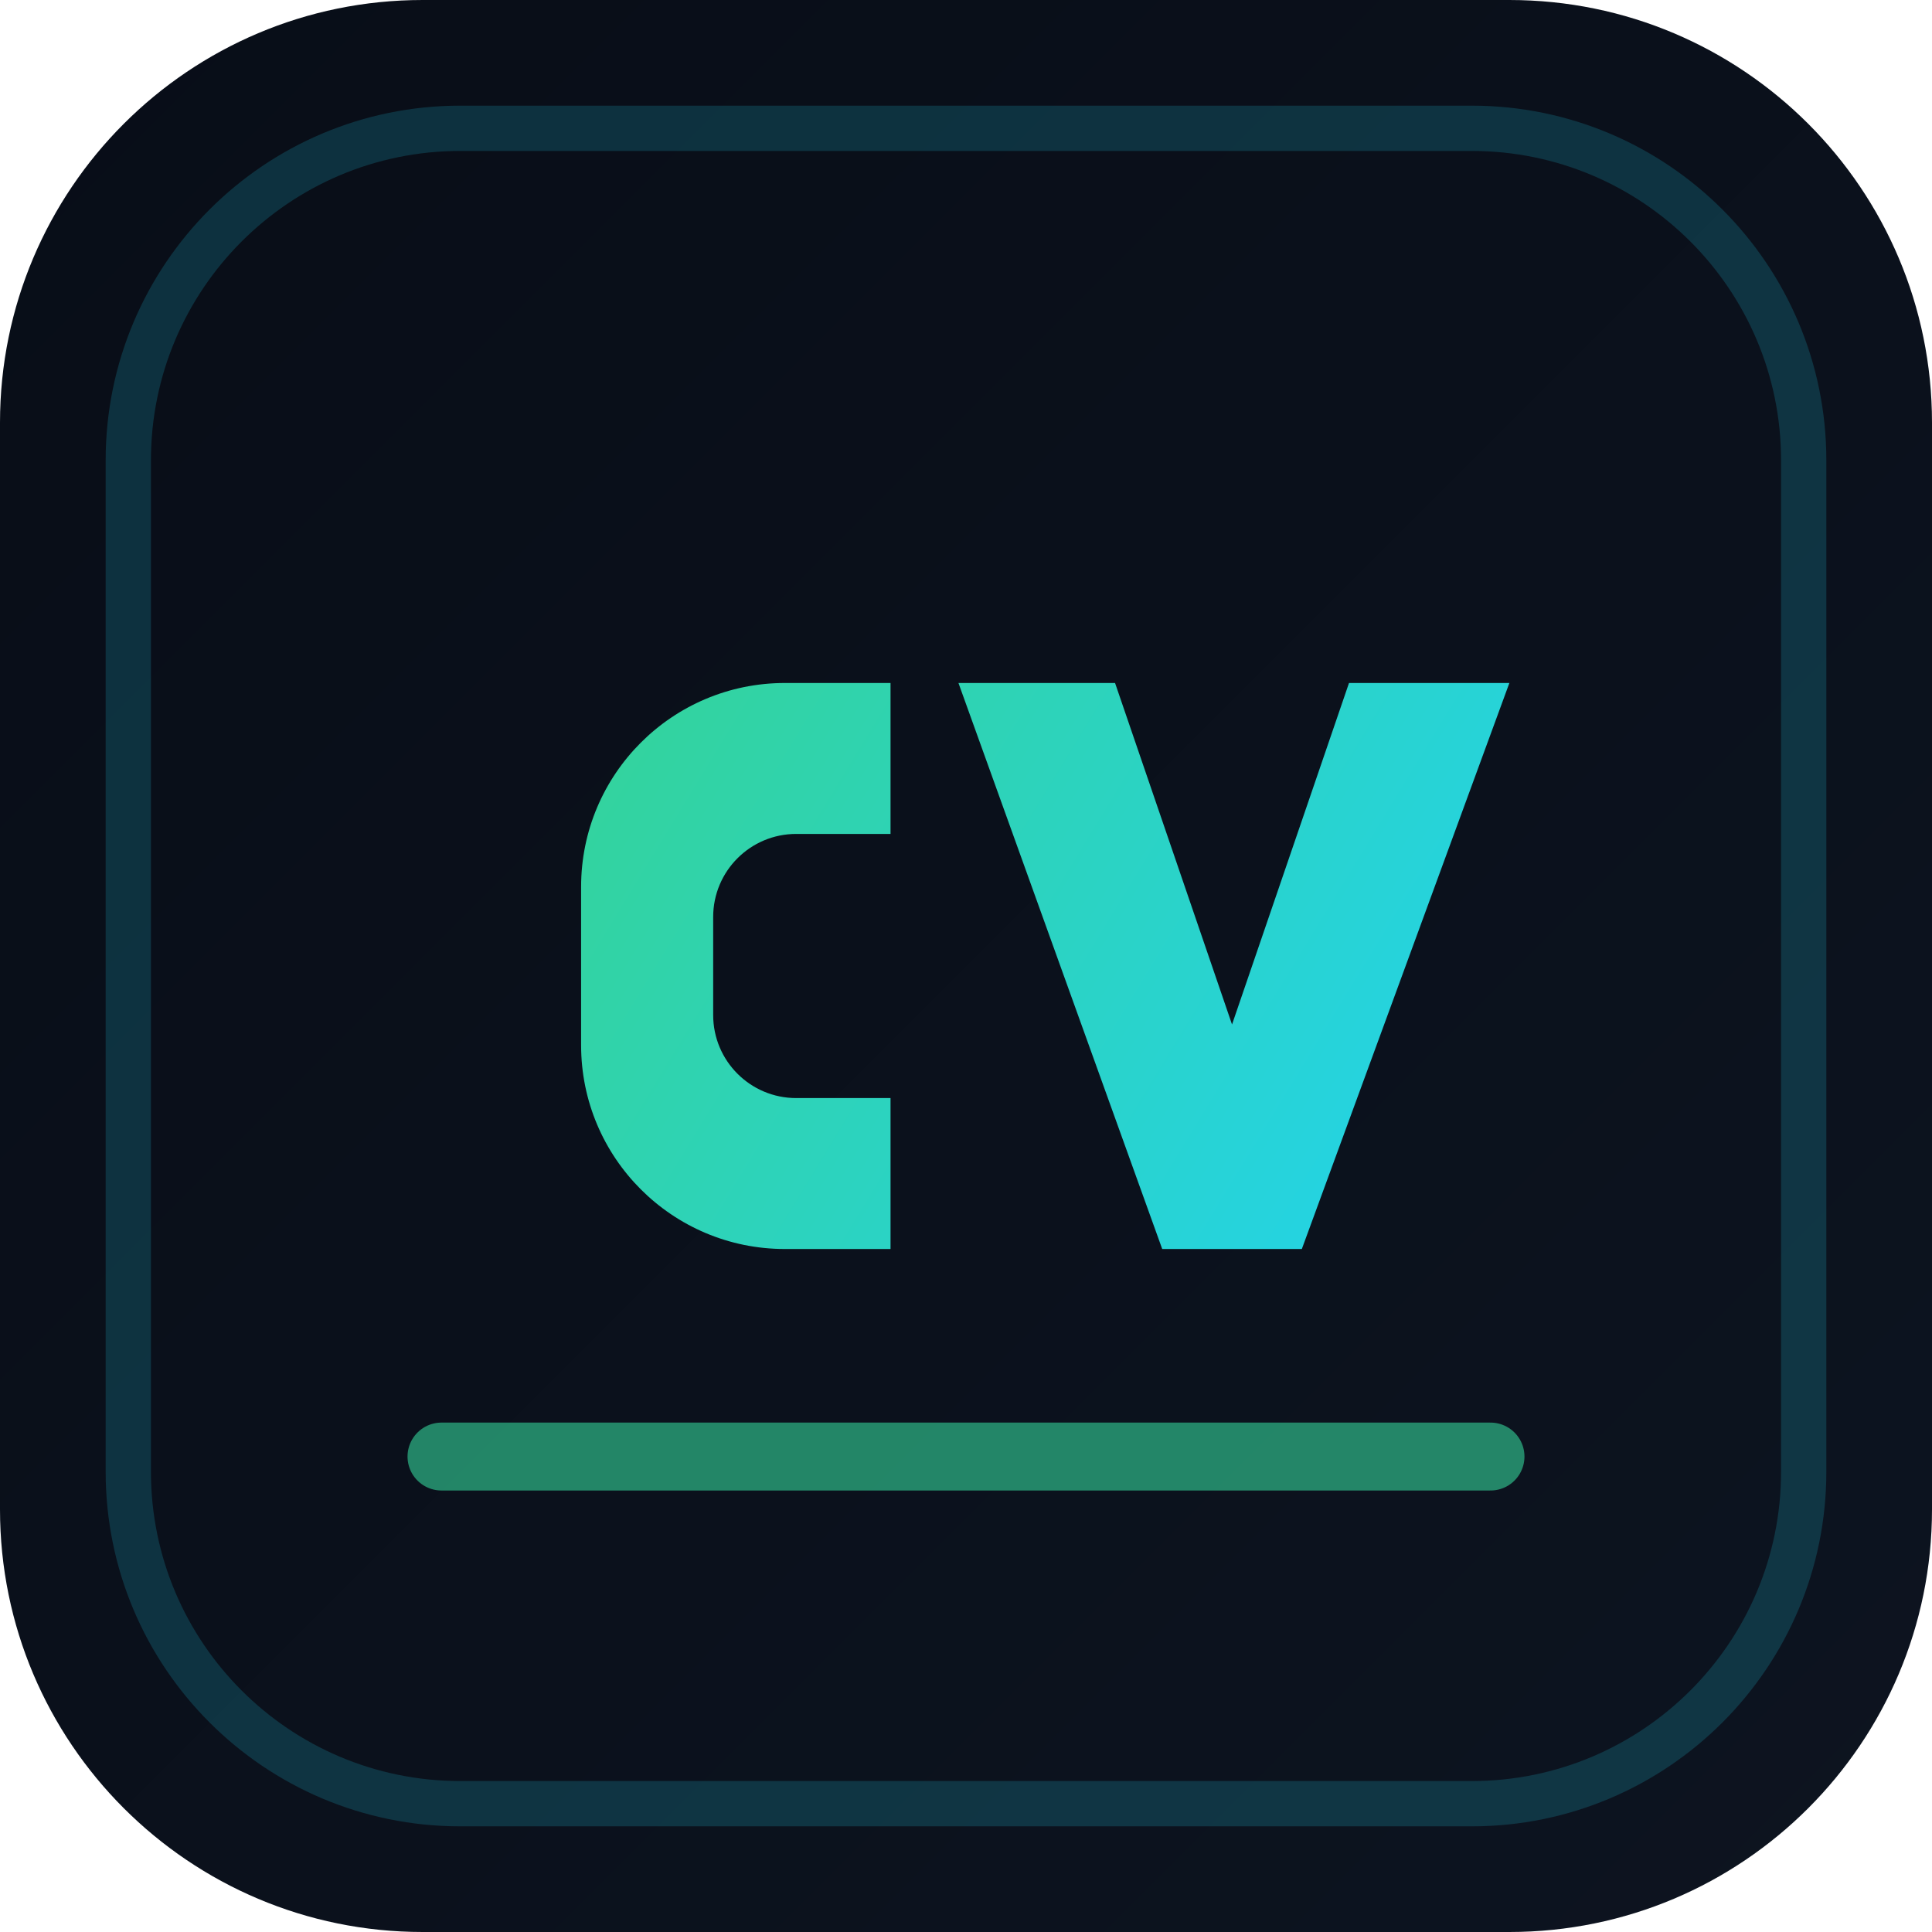
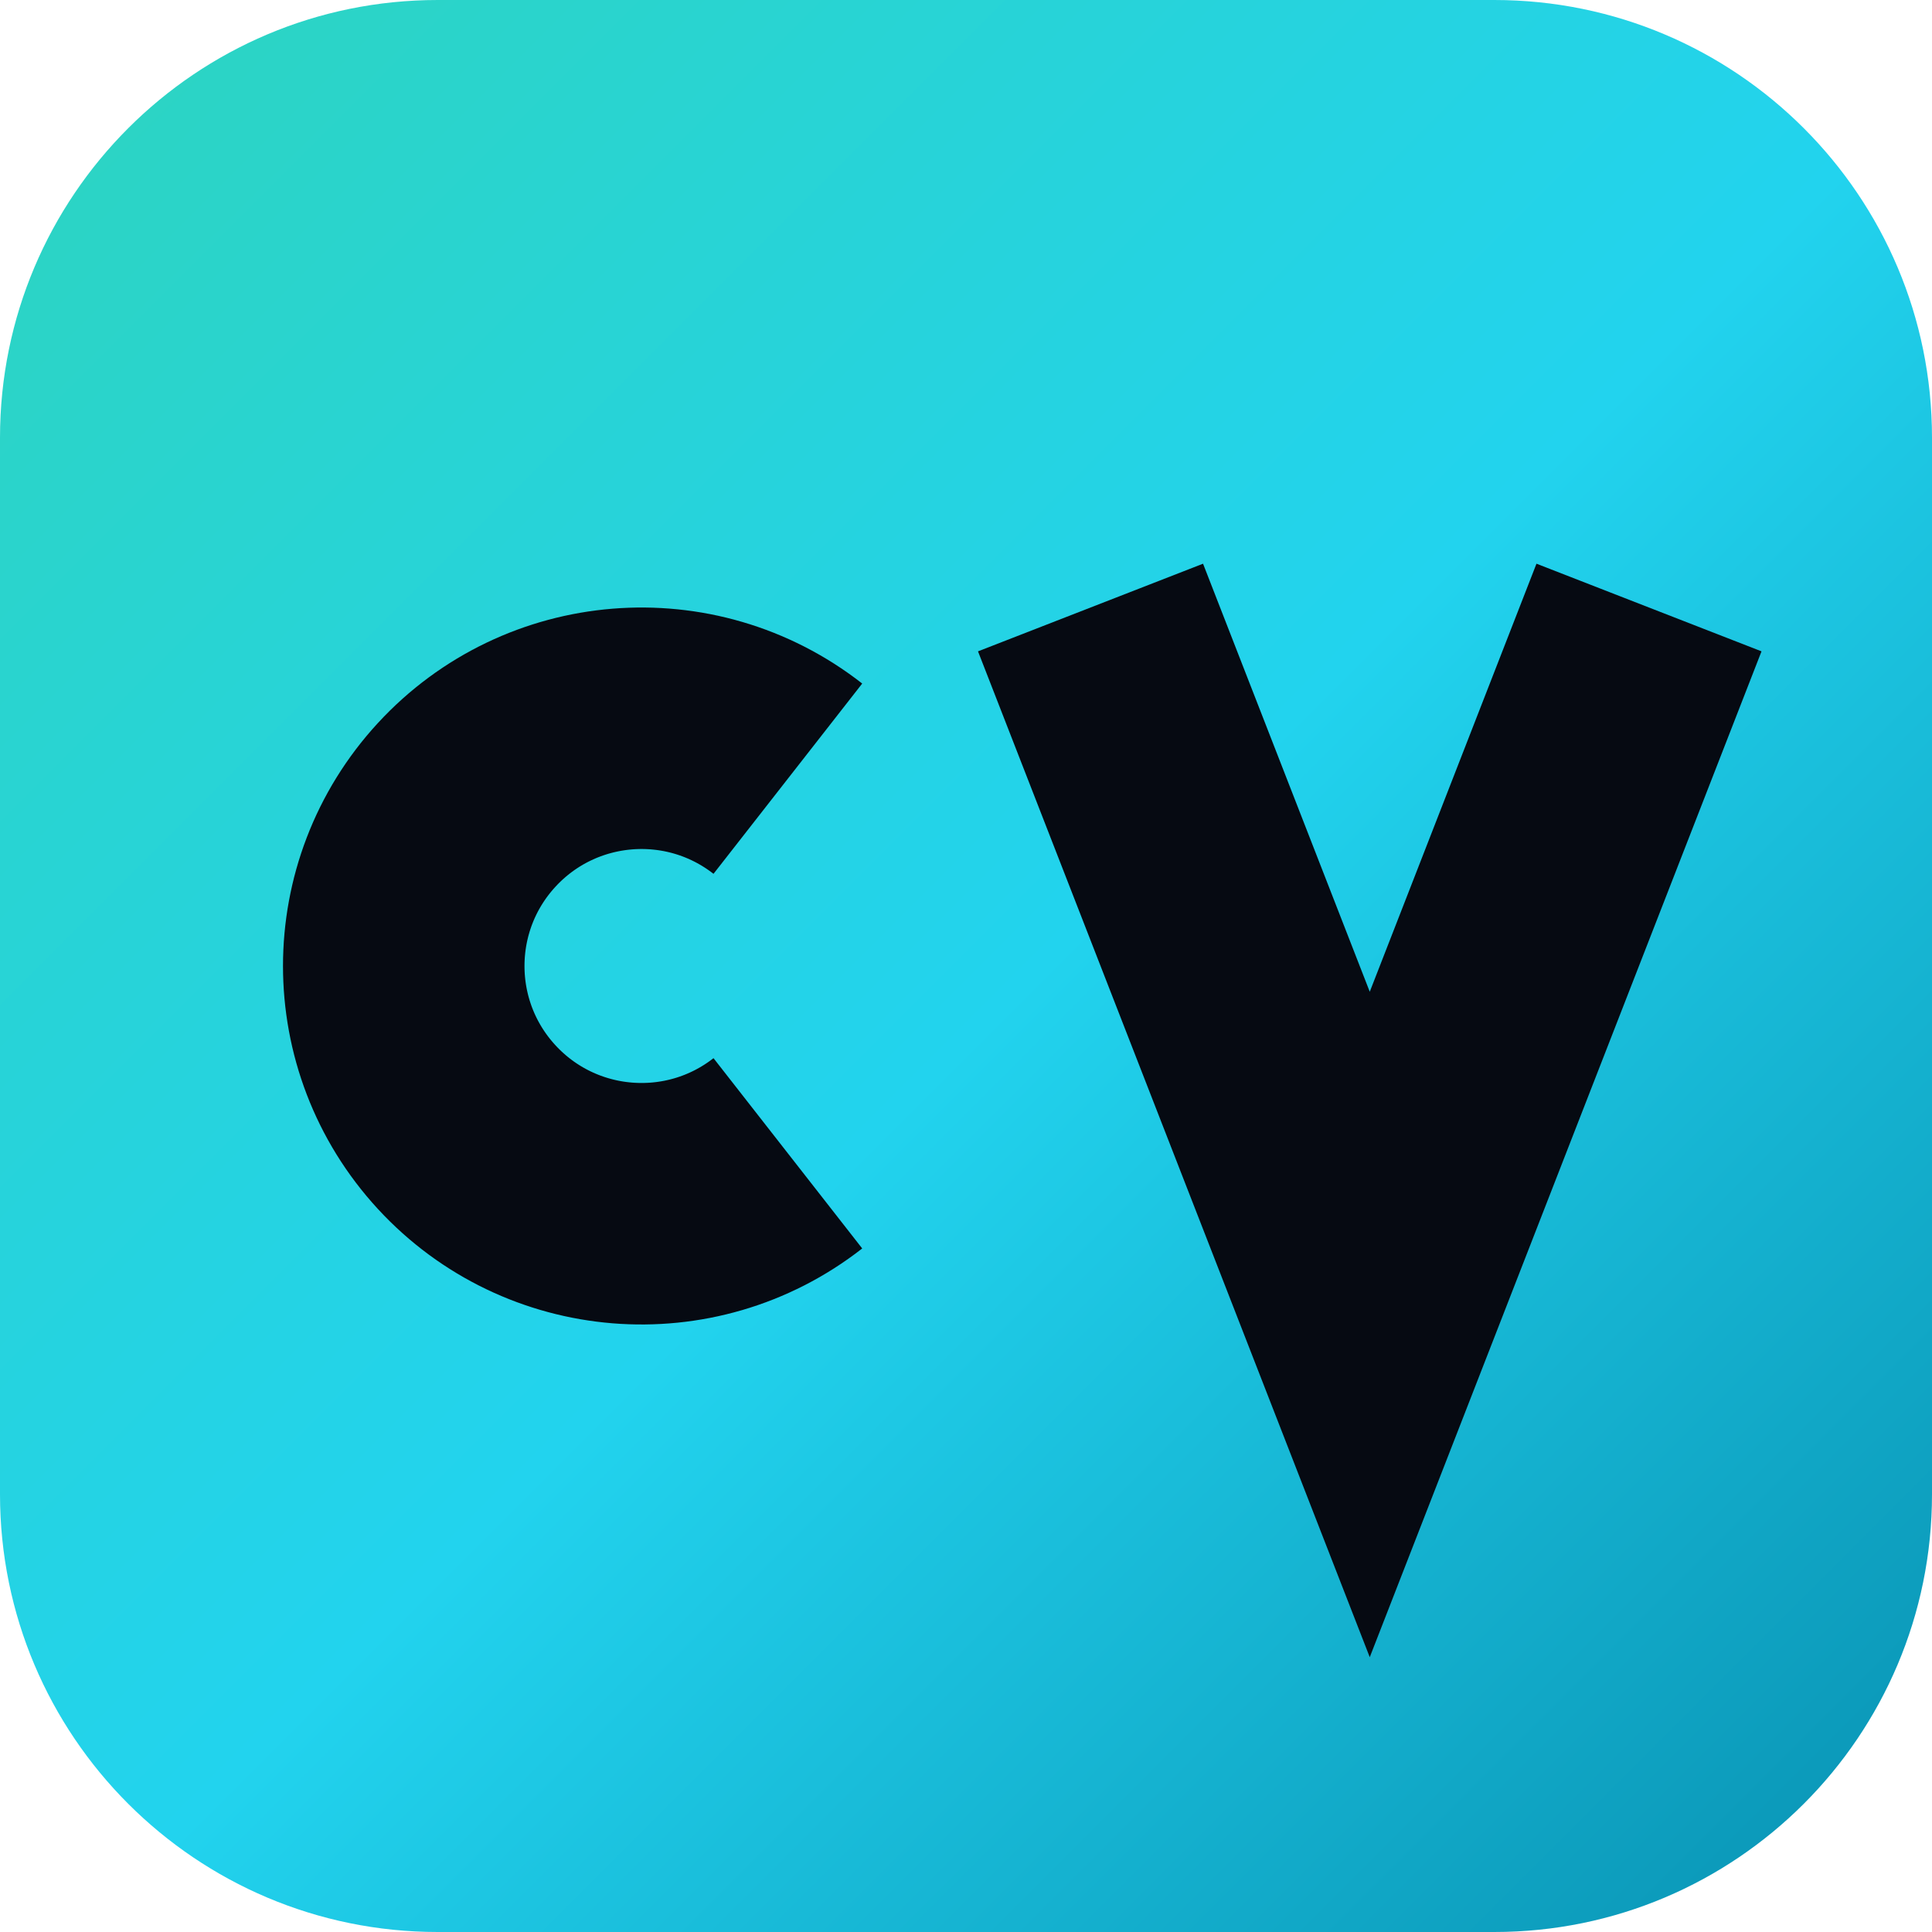
- <svg xmlns="http://www.w3.org/2000/svg" width="512" height="512" viewBox="0 0 512 512" fill="none">
+ <svg xmlns="http://www.w3.org/2000/svg" width="512" height="512" viewBox="0 0 512 512" fill="none" role="img" aria-label="Chanchal Verma">
  <defs>
-     <linearGradient id="bg" x1="0" y1="0" x2="512" y2="512" gradientUnits="userSpaceOnUse">
-       <stop offset="0%" stop-color="#080d17" />
-       <stop offset="100%" stop-color="#0d1420" />
-     </linearGradient>
-     <linearGradient id="accent" x1="154" y1="181" x2="400" y2="331" gradientUnits="userSpaceOnUse">
-       <stop offset="0%" stop-color="#34d399" />
-       <stop offset="100%" stop-color="#22d3ee" />
+     <linearGradient id="cv-tile" x1="0" y1="0" x2="512" y2="512" gradientUnits="userSpaceOnUse">
+       <stop offset="0%" stop-color="#2dd4bf" />
+       <stop offset="52%" stop-color="#22d3ee" />
+       <stop offset="100%" stop-color="#0891b2" />
    </linearGradient>
  </defs>
-   <rect width="512" height="512" rx="112" fill="url(#bg)" />
-   <rect x="34" y="34" width="444" height="444" rx="88" stroke="#22d3ee" stroke-opacity="0.18" stroke-width="12" />
-   <path d="M208 331C178.176 331 154 306.824 154 277V235C154 205.176 178.176 181 208 181H236V221H211C198.85 221 189 230.85 189 243V269C189 281.15 198.85 291 211 291H236V331H208Z" fill="url(#accent)" />
-   <path d="M254 181H295.5L326.5 271.5L357.5 181H400L345 331H308L254 181Z" fill="url(#accent)" />
-   <path d="M117 386H395" stroke="#34d399" stroke-opacity="0.6" stroke-width="18" stroke-linecap="round" />
+   <rect width="512" height="512" rx="116" fill="url(#cv-tile)" />
+   <g fill="none" stroke="#060a12" stroke-width="64" stroke-linecap="butt" stroke-linejoin="miter">
+     <path d="M 208.79 206.36 A 63.00 63.00 0 1 0 208.79 305.64" />
+     <path d="M 289.00 161.00 L 363.00 351.00 L 437.00 161.00" />
+   </g>
</svg>
